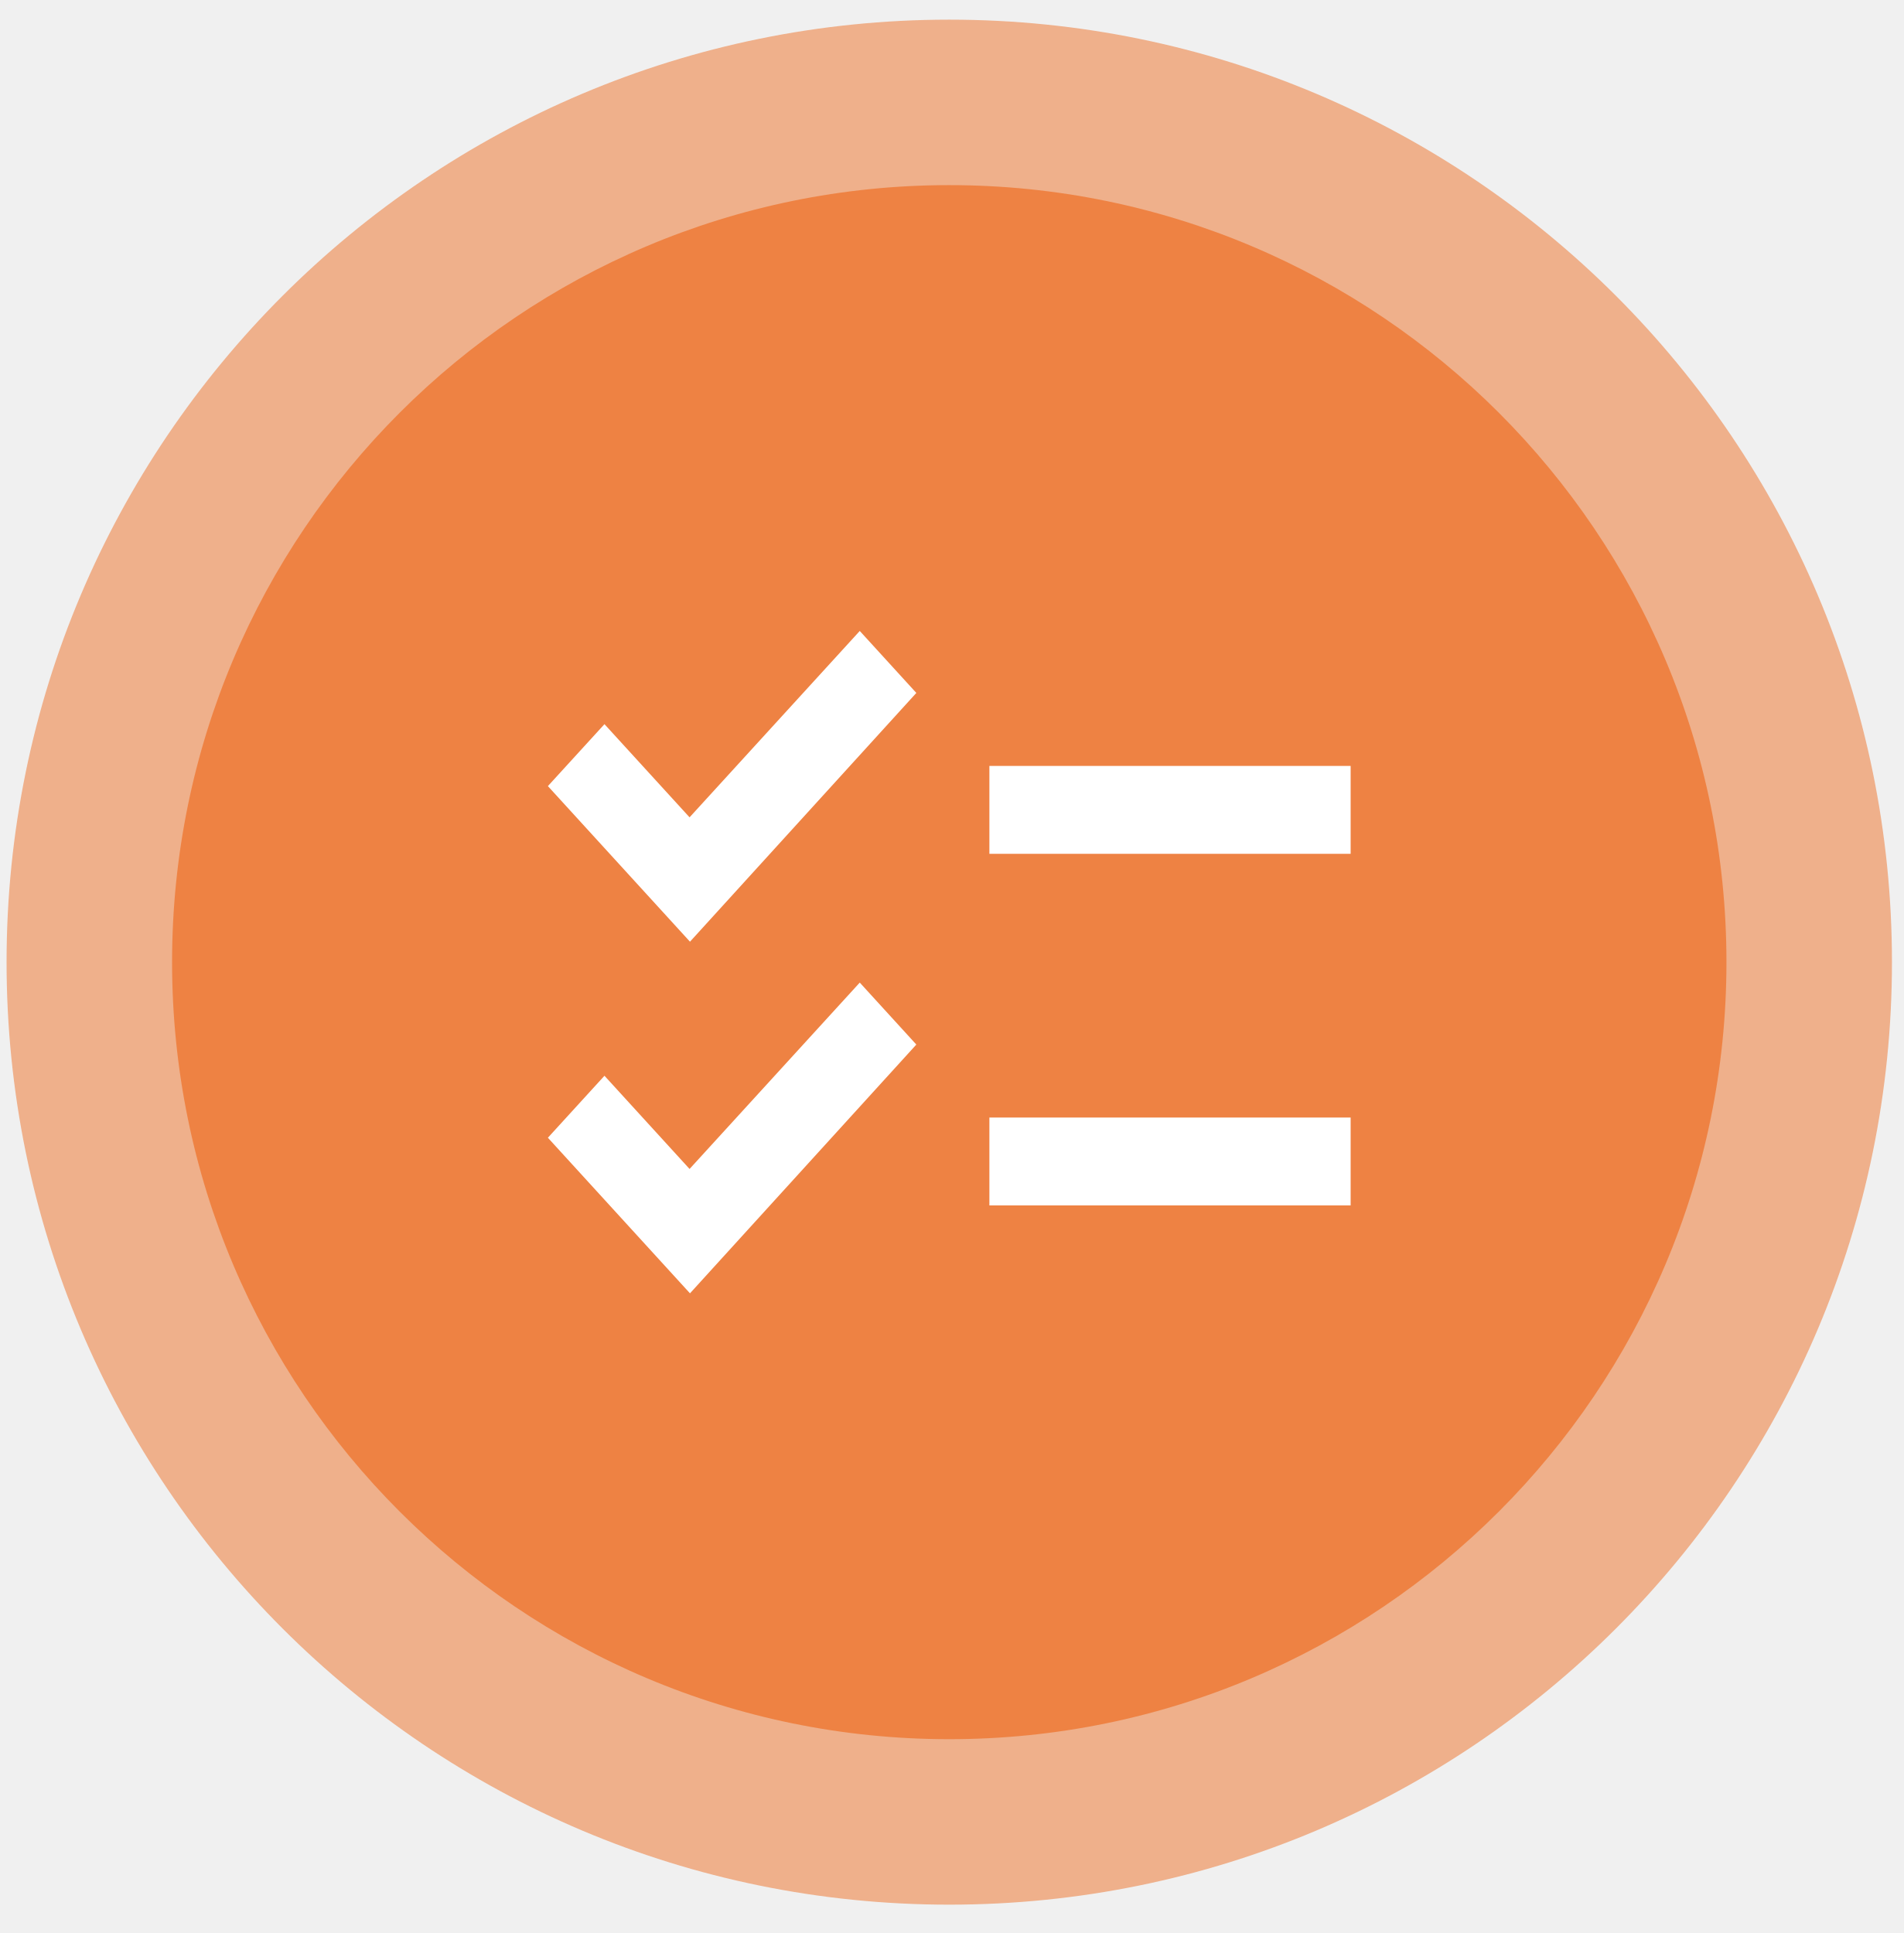
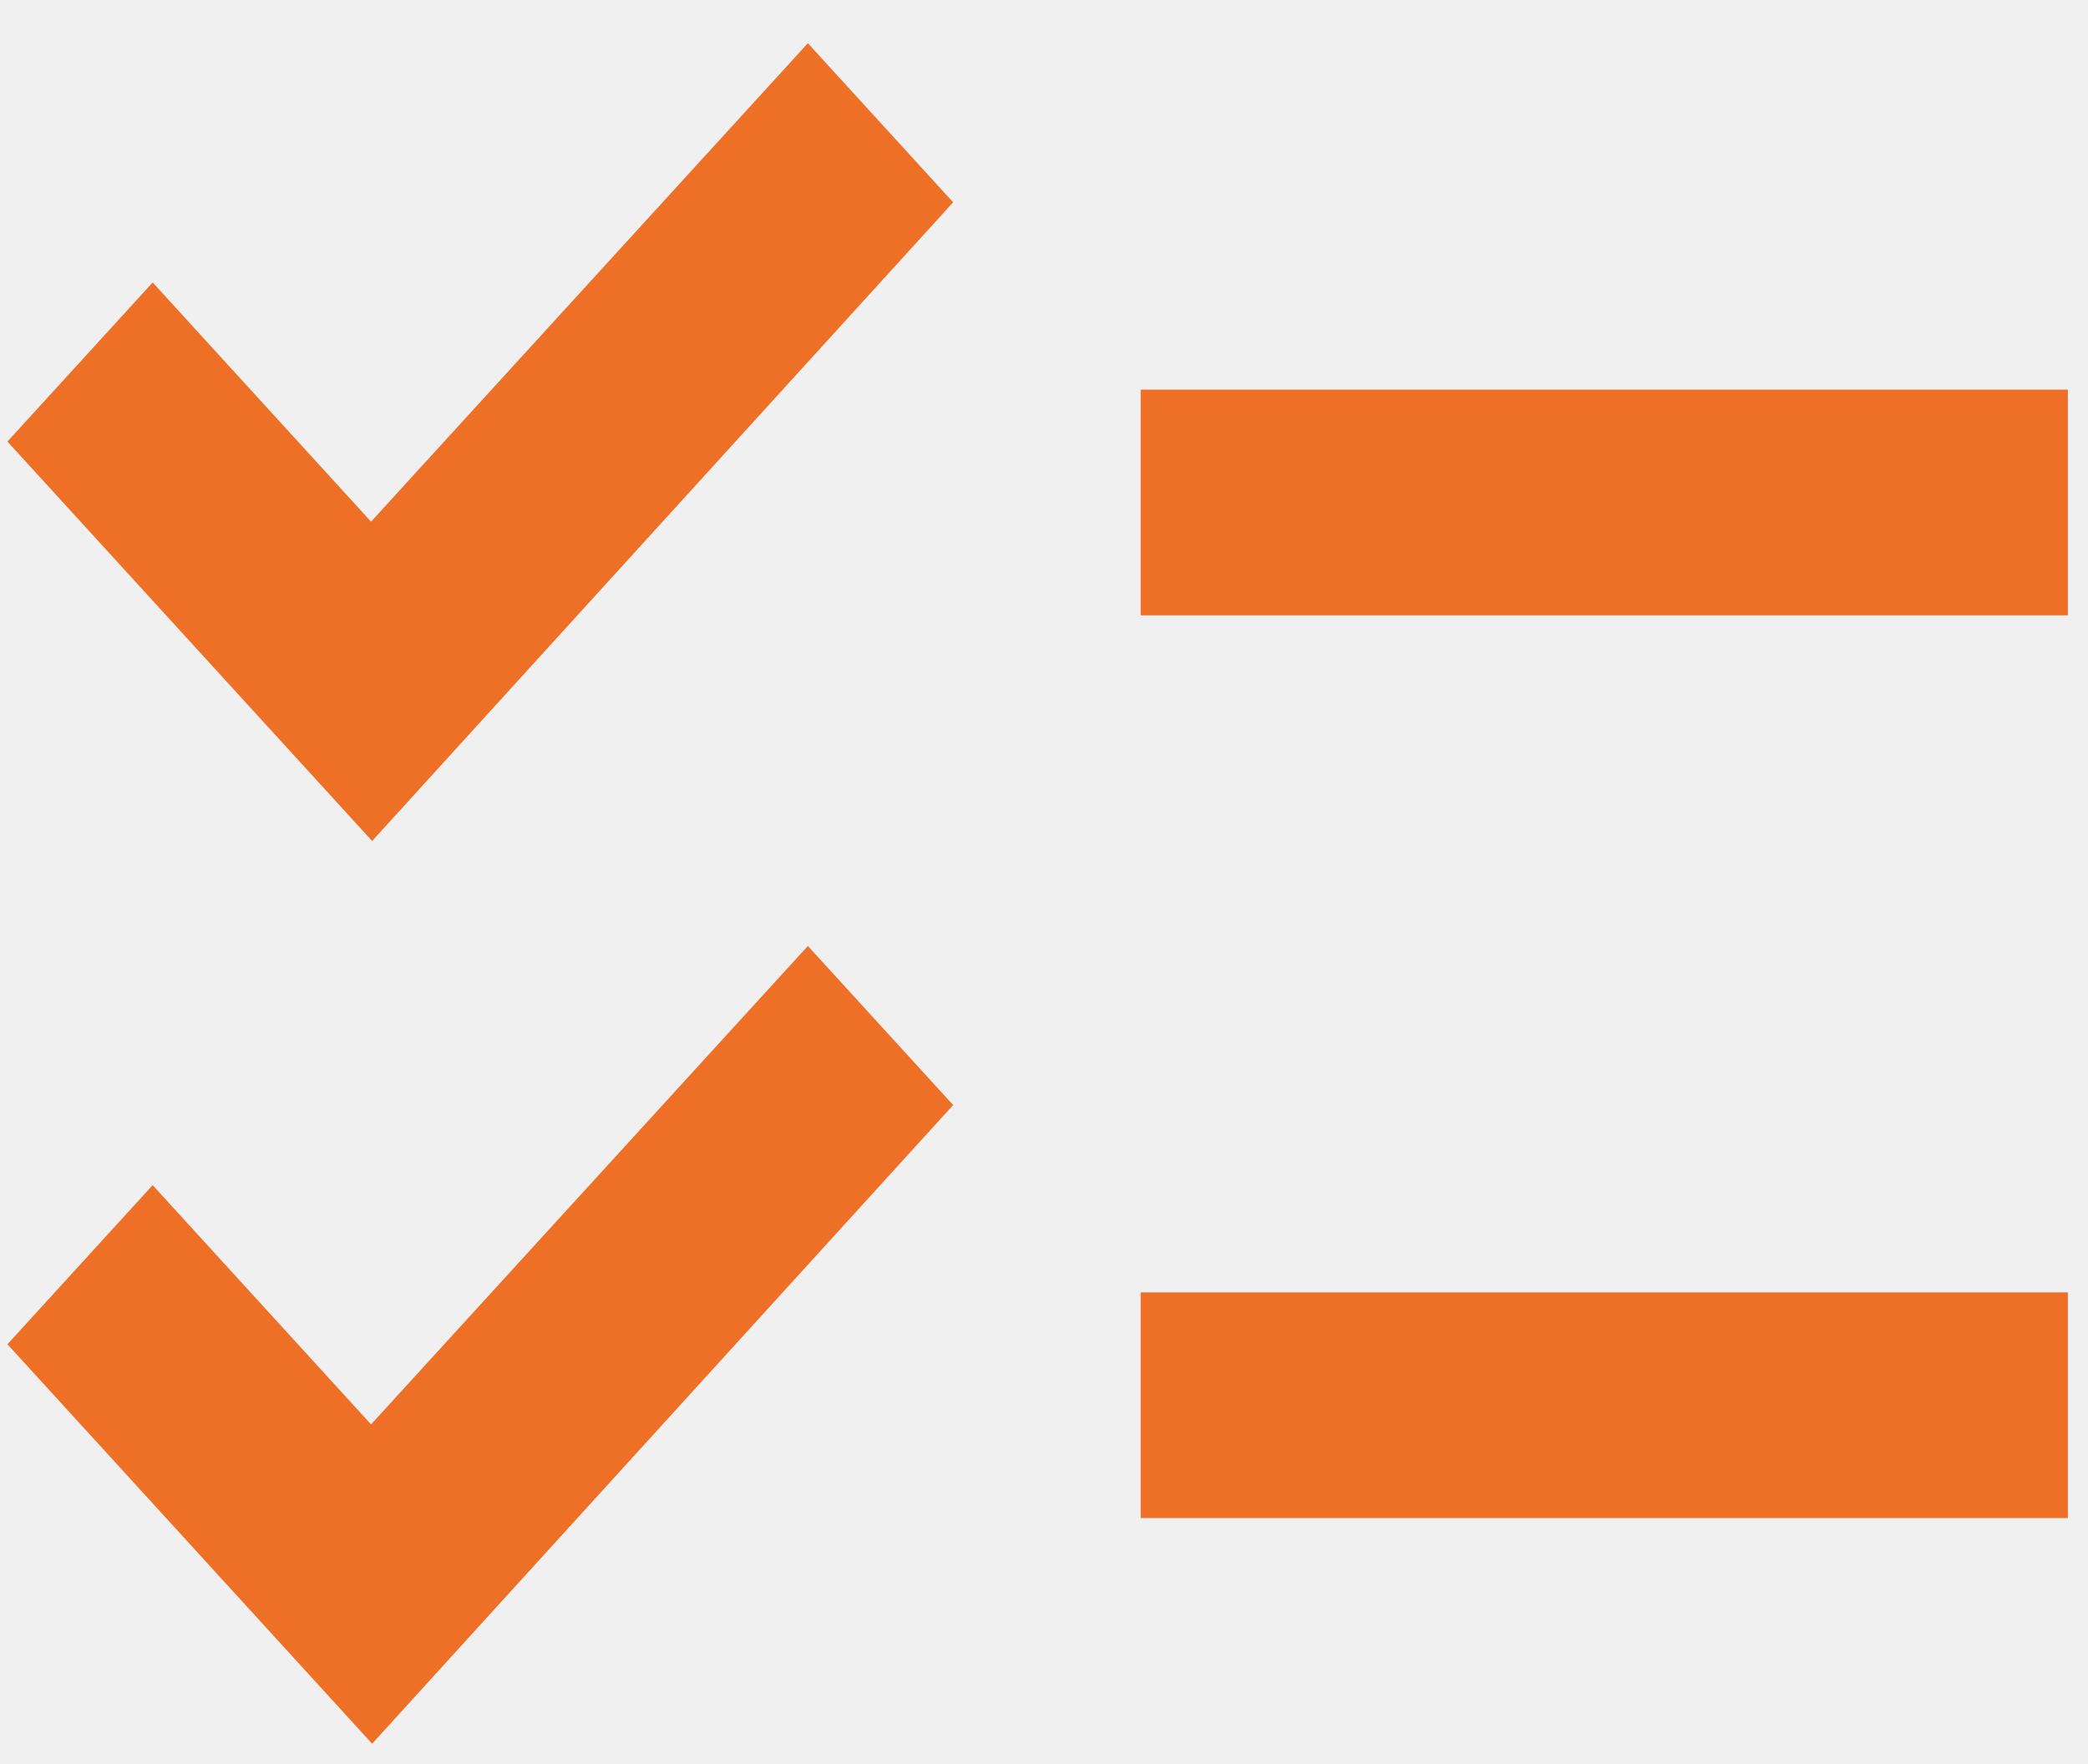
- <svg xmlns="http://www.w3.org/2000/svg" width="64" height="65" viewBox="0 0 64 65" fill="none">
-   <circle cx="31.914" cy="32.354" r="31.693" fill="#EE7026" fill-opacity="0.5" />
-   <circle cx="31.914" cy="32.354" r="26.129" fill="#EE7026" fill-opacity="0.7" />
-   <path d="M45.408 25.755H33.263V28.711H45.408V25.755ZM45.408 37.578H33.263V40.534H45.408V37.578ZM23.197 31.666L18.42 26.434L20.322 24.351L23.183 27.484L28.905 21.217L30.807 23.301L23.197 31.666ZM23.197 43.49L18.42 38.258L20.322 36.174L23.183 39.308L28.905 33.041L30.807 35.125L23.197 43.49Z" fill="white" />
+ <svg xmlns="http://www.w3.org/2000/svg" width="45" height="38" viewBox="0 0 45 38" fill="none">
+   <path d="M44.566 8.397H24.583V13.261H44.566V8.397ZM44.566 27.852H24.583V32.715H44.566V27.852ZM8.02 18.124L0.16 9.516L3.29 6.087L7.997 11.242L17.411 0.931L20.542 4.36L8.02 18.124ZM8.02 37.579L0.16 28.97L3.29 25.541L7.997 30.697L17.411 20.386L20.542 23.815L8.02 37.579Z" fill="#EE7026" />
</svg>
